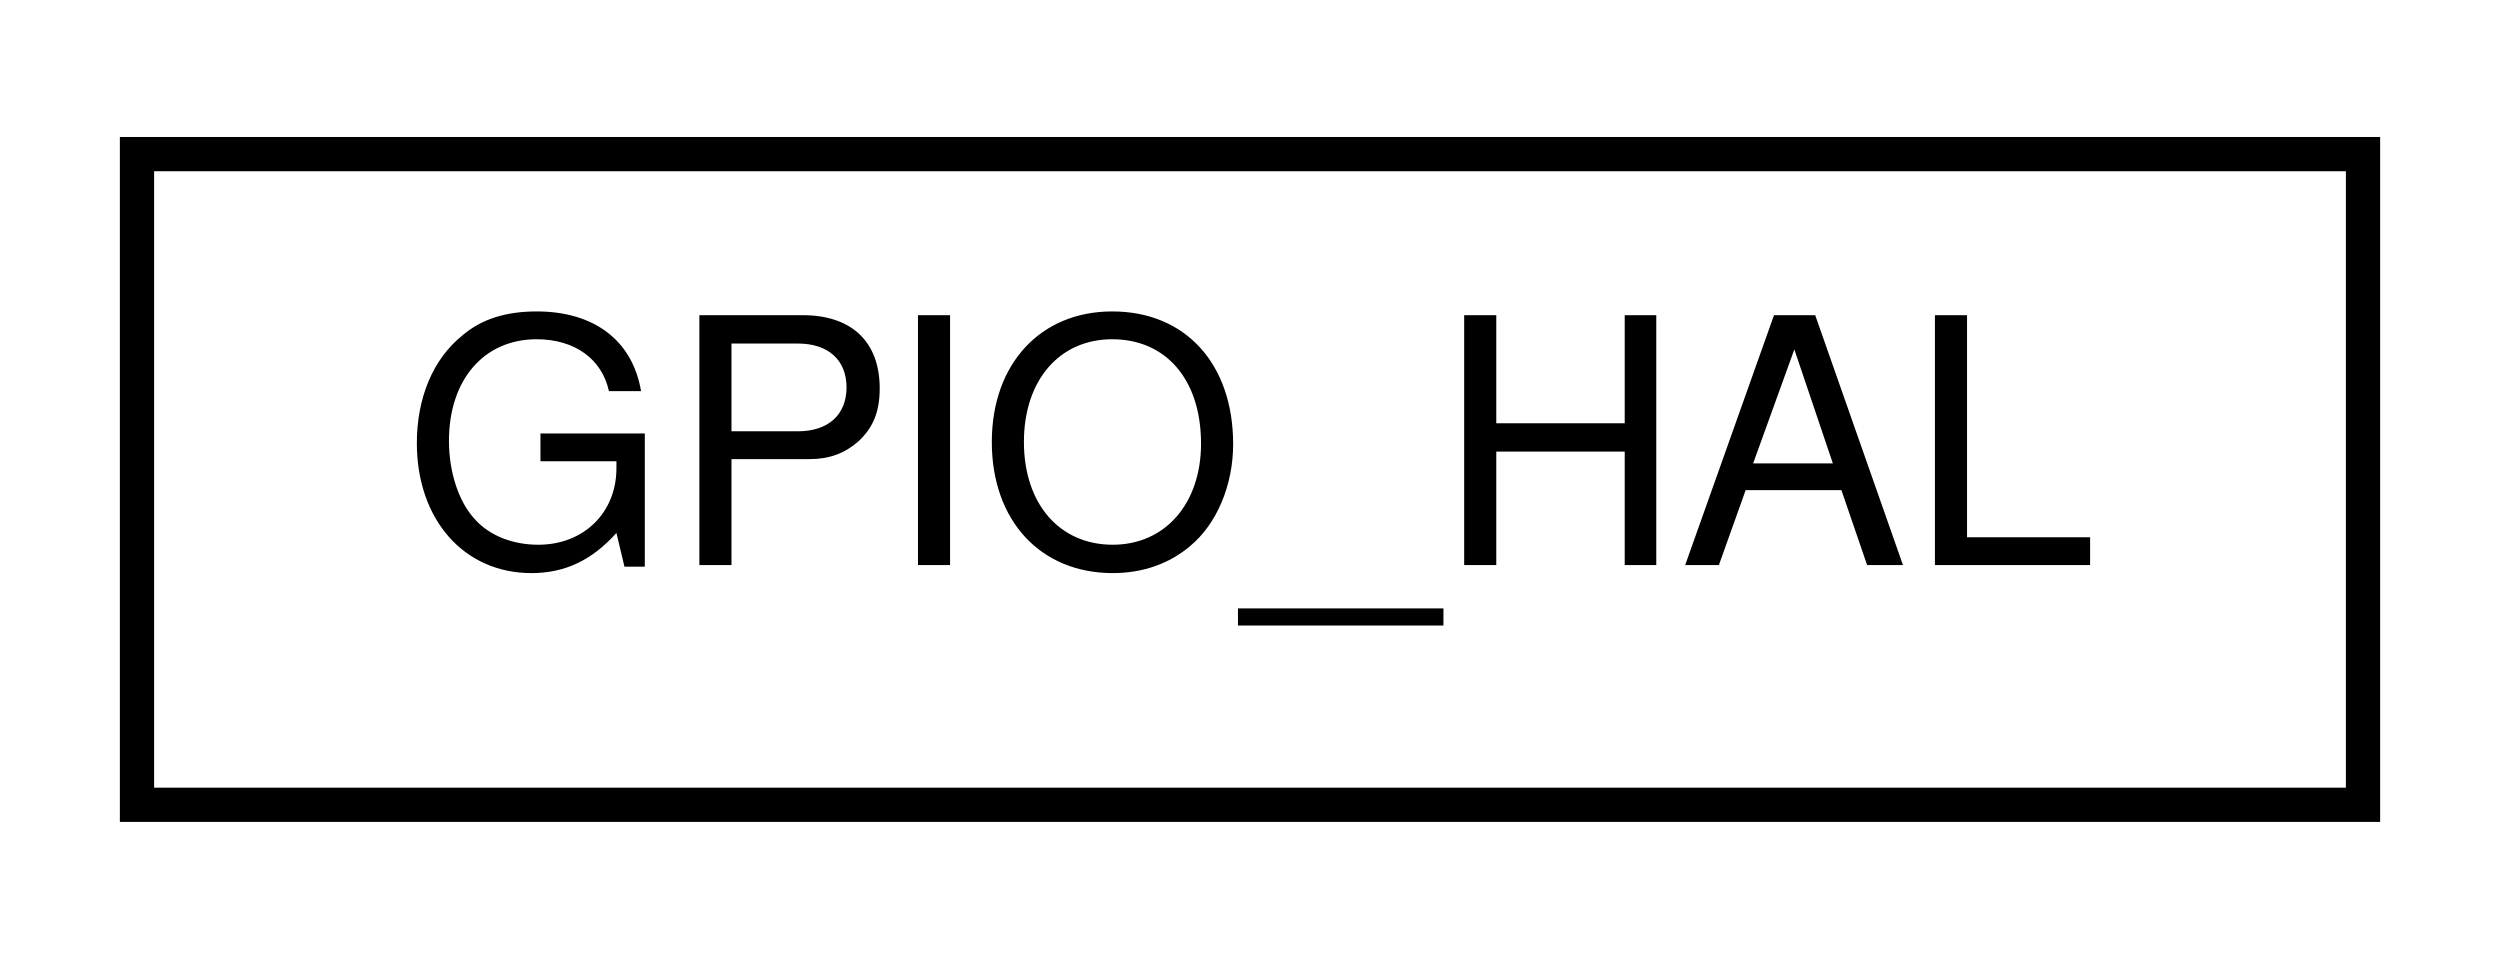
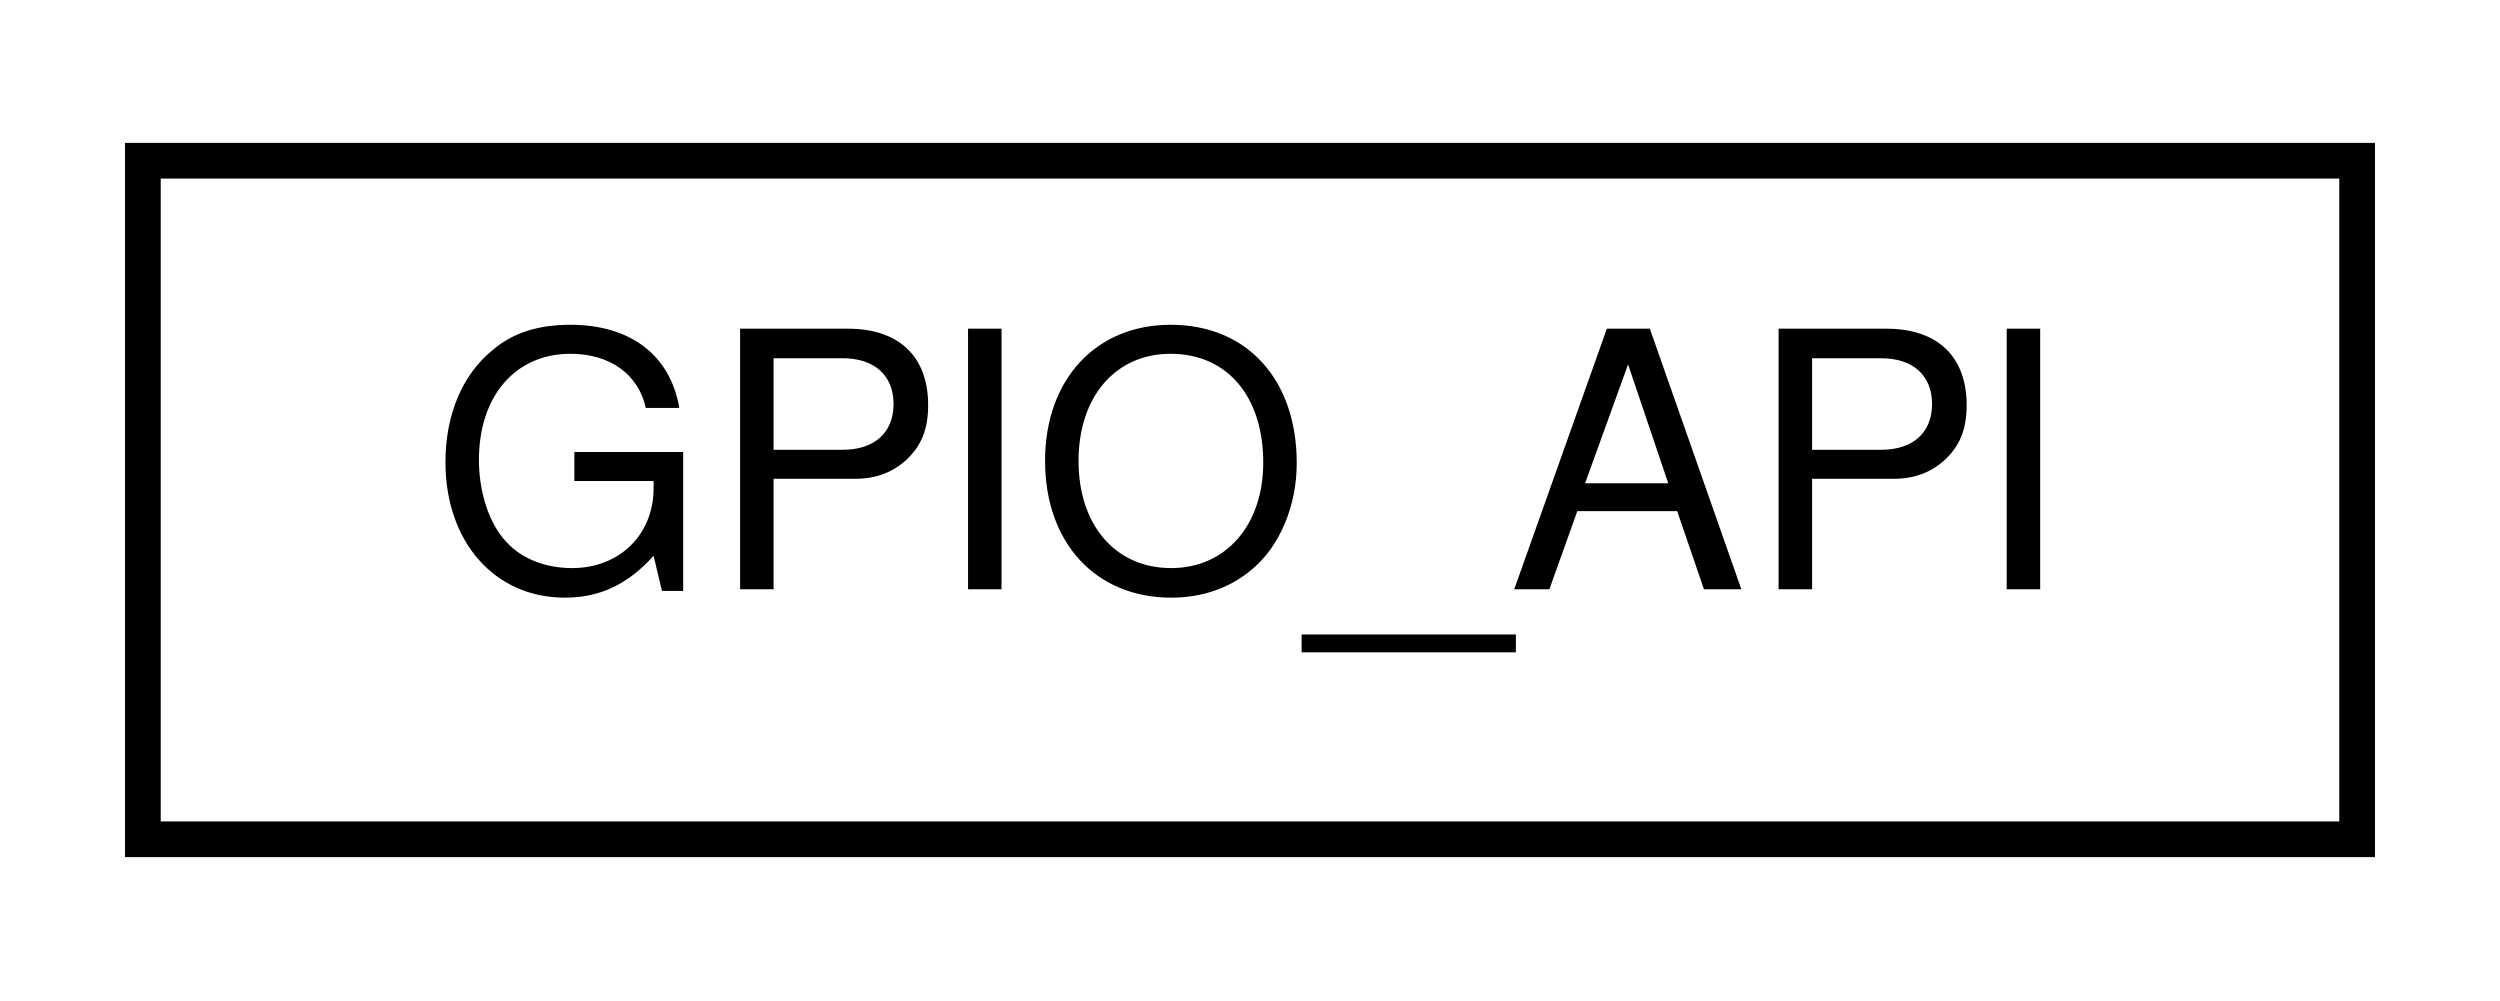
- <svg xmlns="http://www.w3.org/2000/svg" xmlns:xlink="http://www.w3.org/1999/xlink" width="73pt" height="28pt" viewBox="0.00 0.00 73.00 28.00">
+ <svg xmlns="http://www.w3.org/2000/svg" xmlns:xlink="http://www.w3.org/1999/xlink" width="70pt" height="28pt" viewBox="0.00 0.00 70.00 28.00">
  <g id="graph0" class="graph" transform="scale(1 1) rotate(0) translate(4 24)">
    <g id="node1" class="node">
      <g id="a_node1">
-         <a xlink:href="d4/d57/class_g_p_i_o___h_a_l.html" target="_top" xlink:title=" ">
-           <polygon fill="none" stroke="black" points="0,-0.5 0,-19.5 65,-19.5 65,-0.5 0,-0.5" />
-           <text text-anchor="middle" x="32.5" y="-7.5" font-family="Helvetica,sans-Serif" font-size="10.00">GPIO_HAL</text>
+         <a xlink:href="d1/d2c/class_g_p_i_o___a_p_i.html" target="_top" xlink:title=" ">
+           <polygon fill="none" stroke="black" points="0,-0.5 0,-19.5 62,-19.5 62,-0.5 0,-0.5" />
+           <text text-anchor="middle" x="31" y="-7.5" font-family="Helvetica,sans-Serif" font-size="10.00">GPIO_API</text>
        </a>
      </g>
    </g>
  </g>
</svg>
